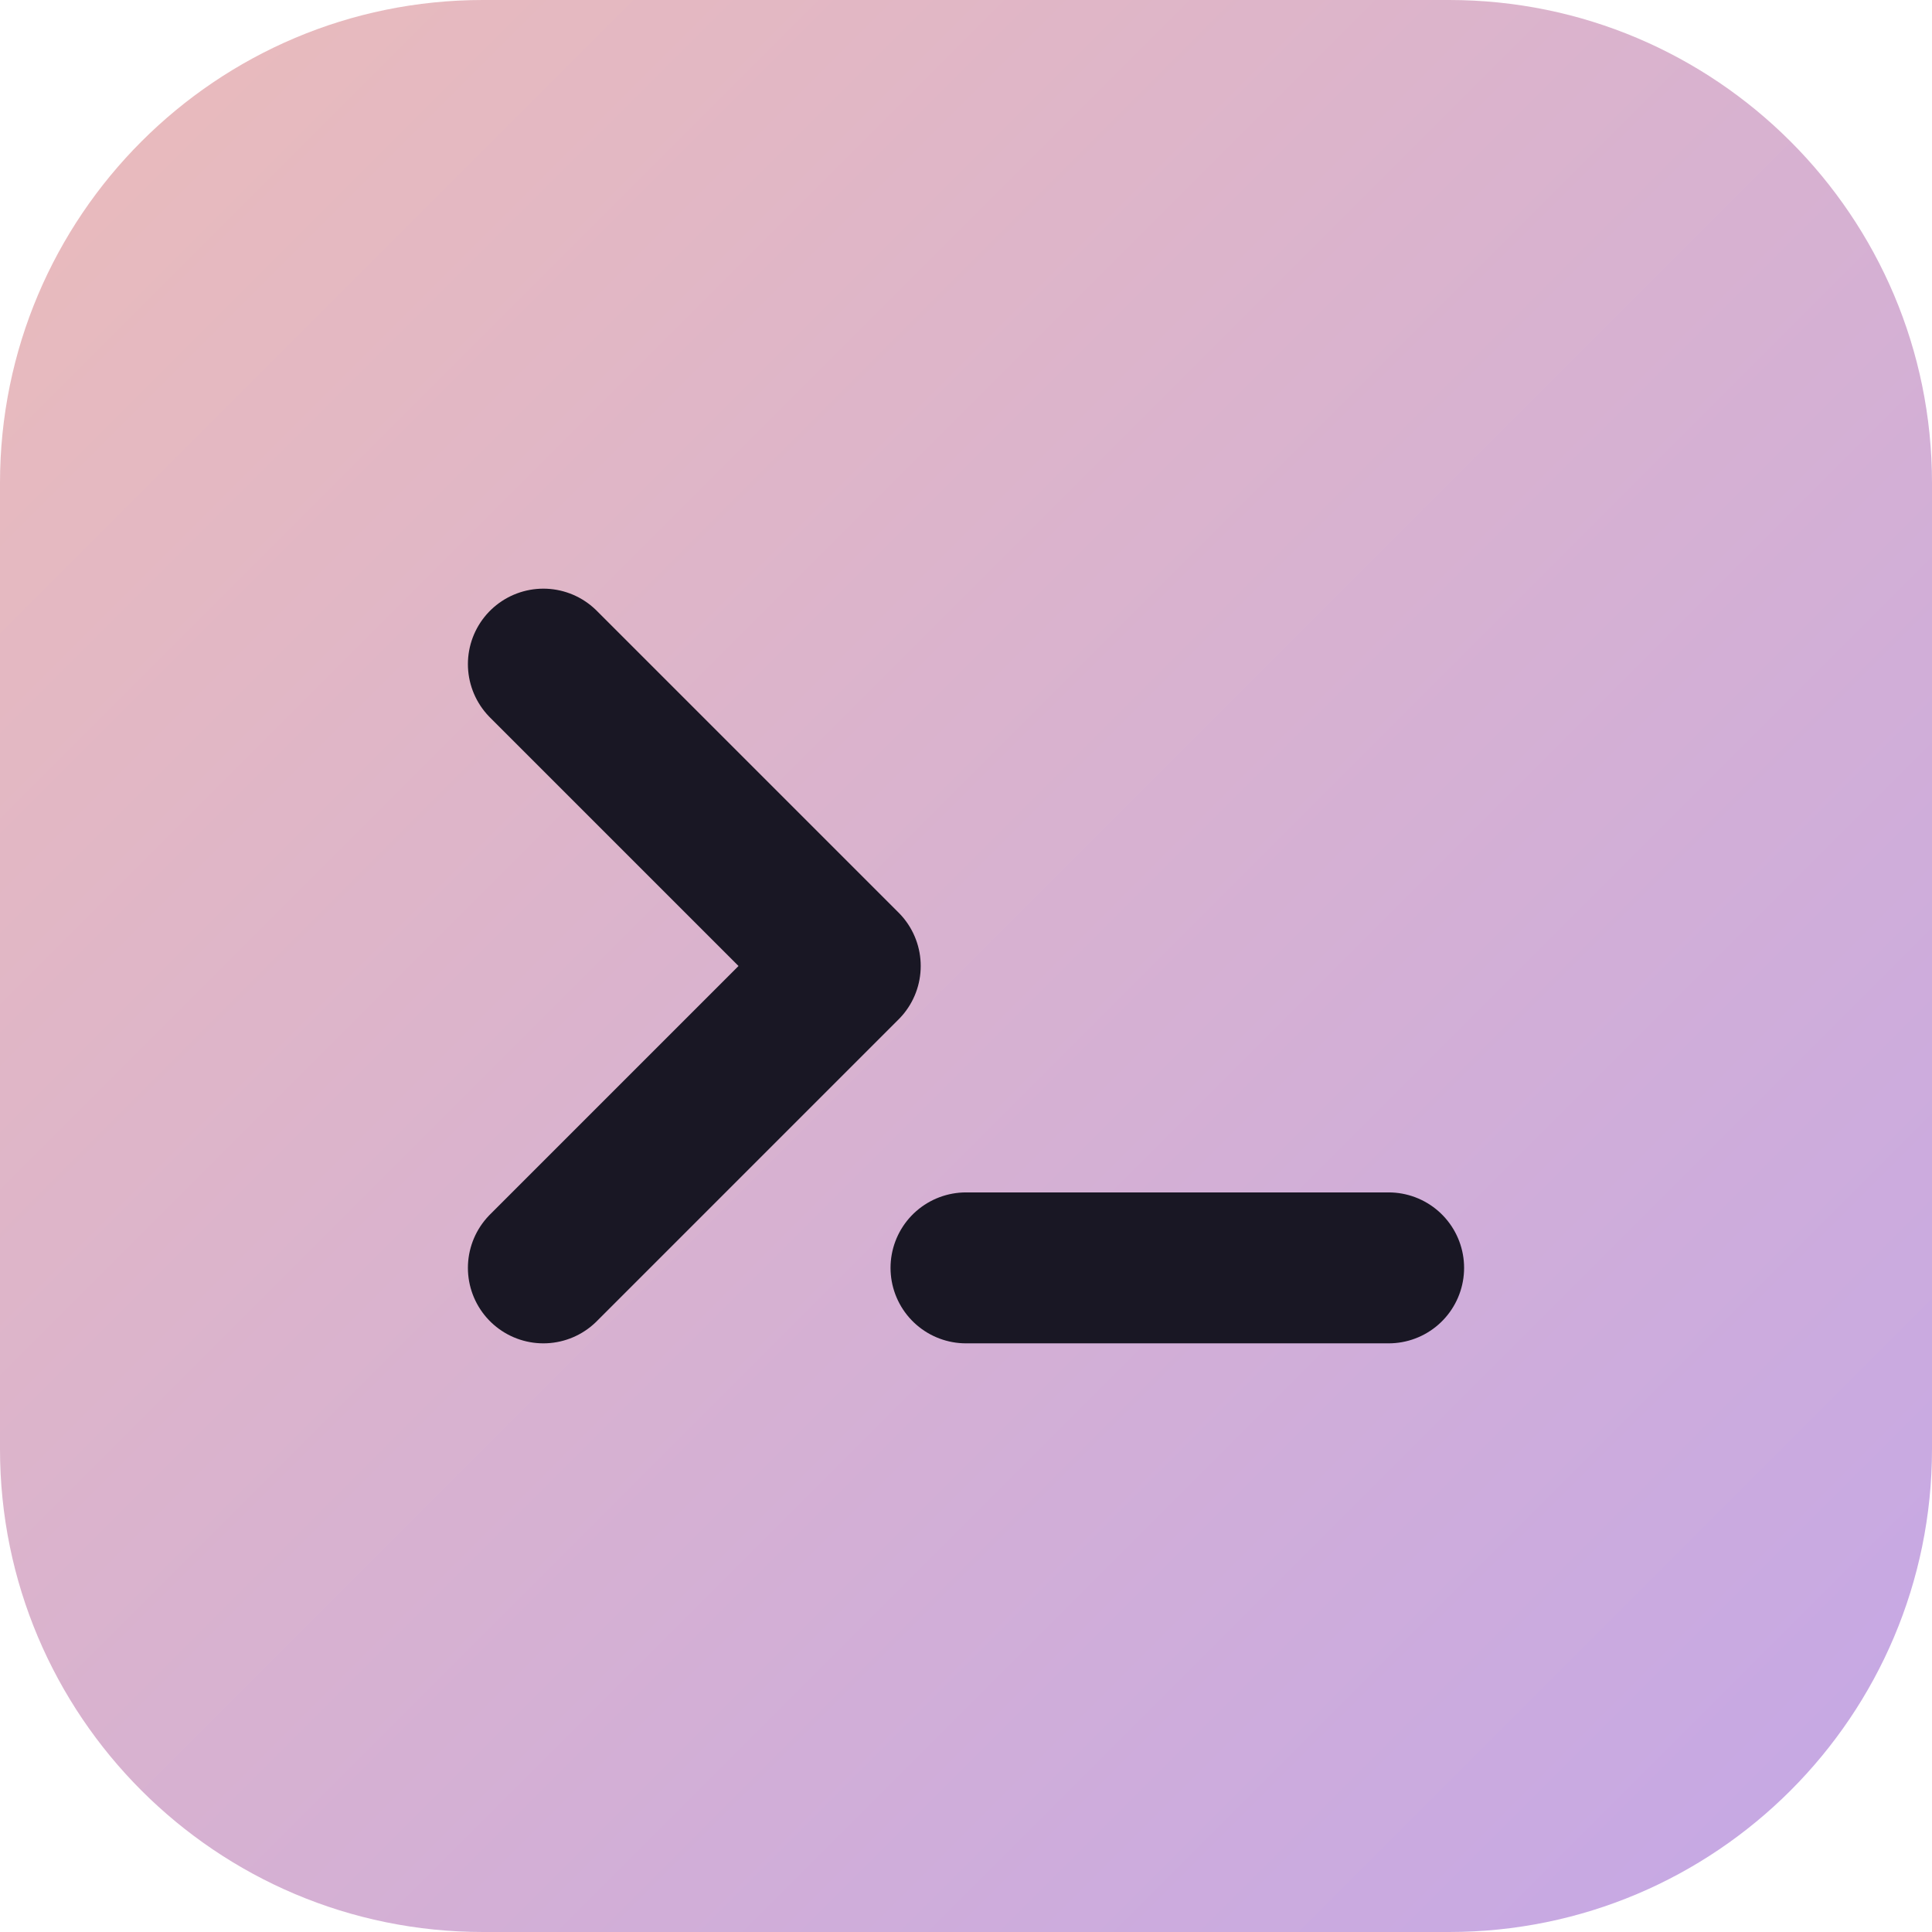
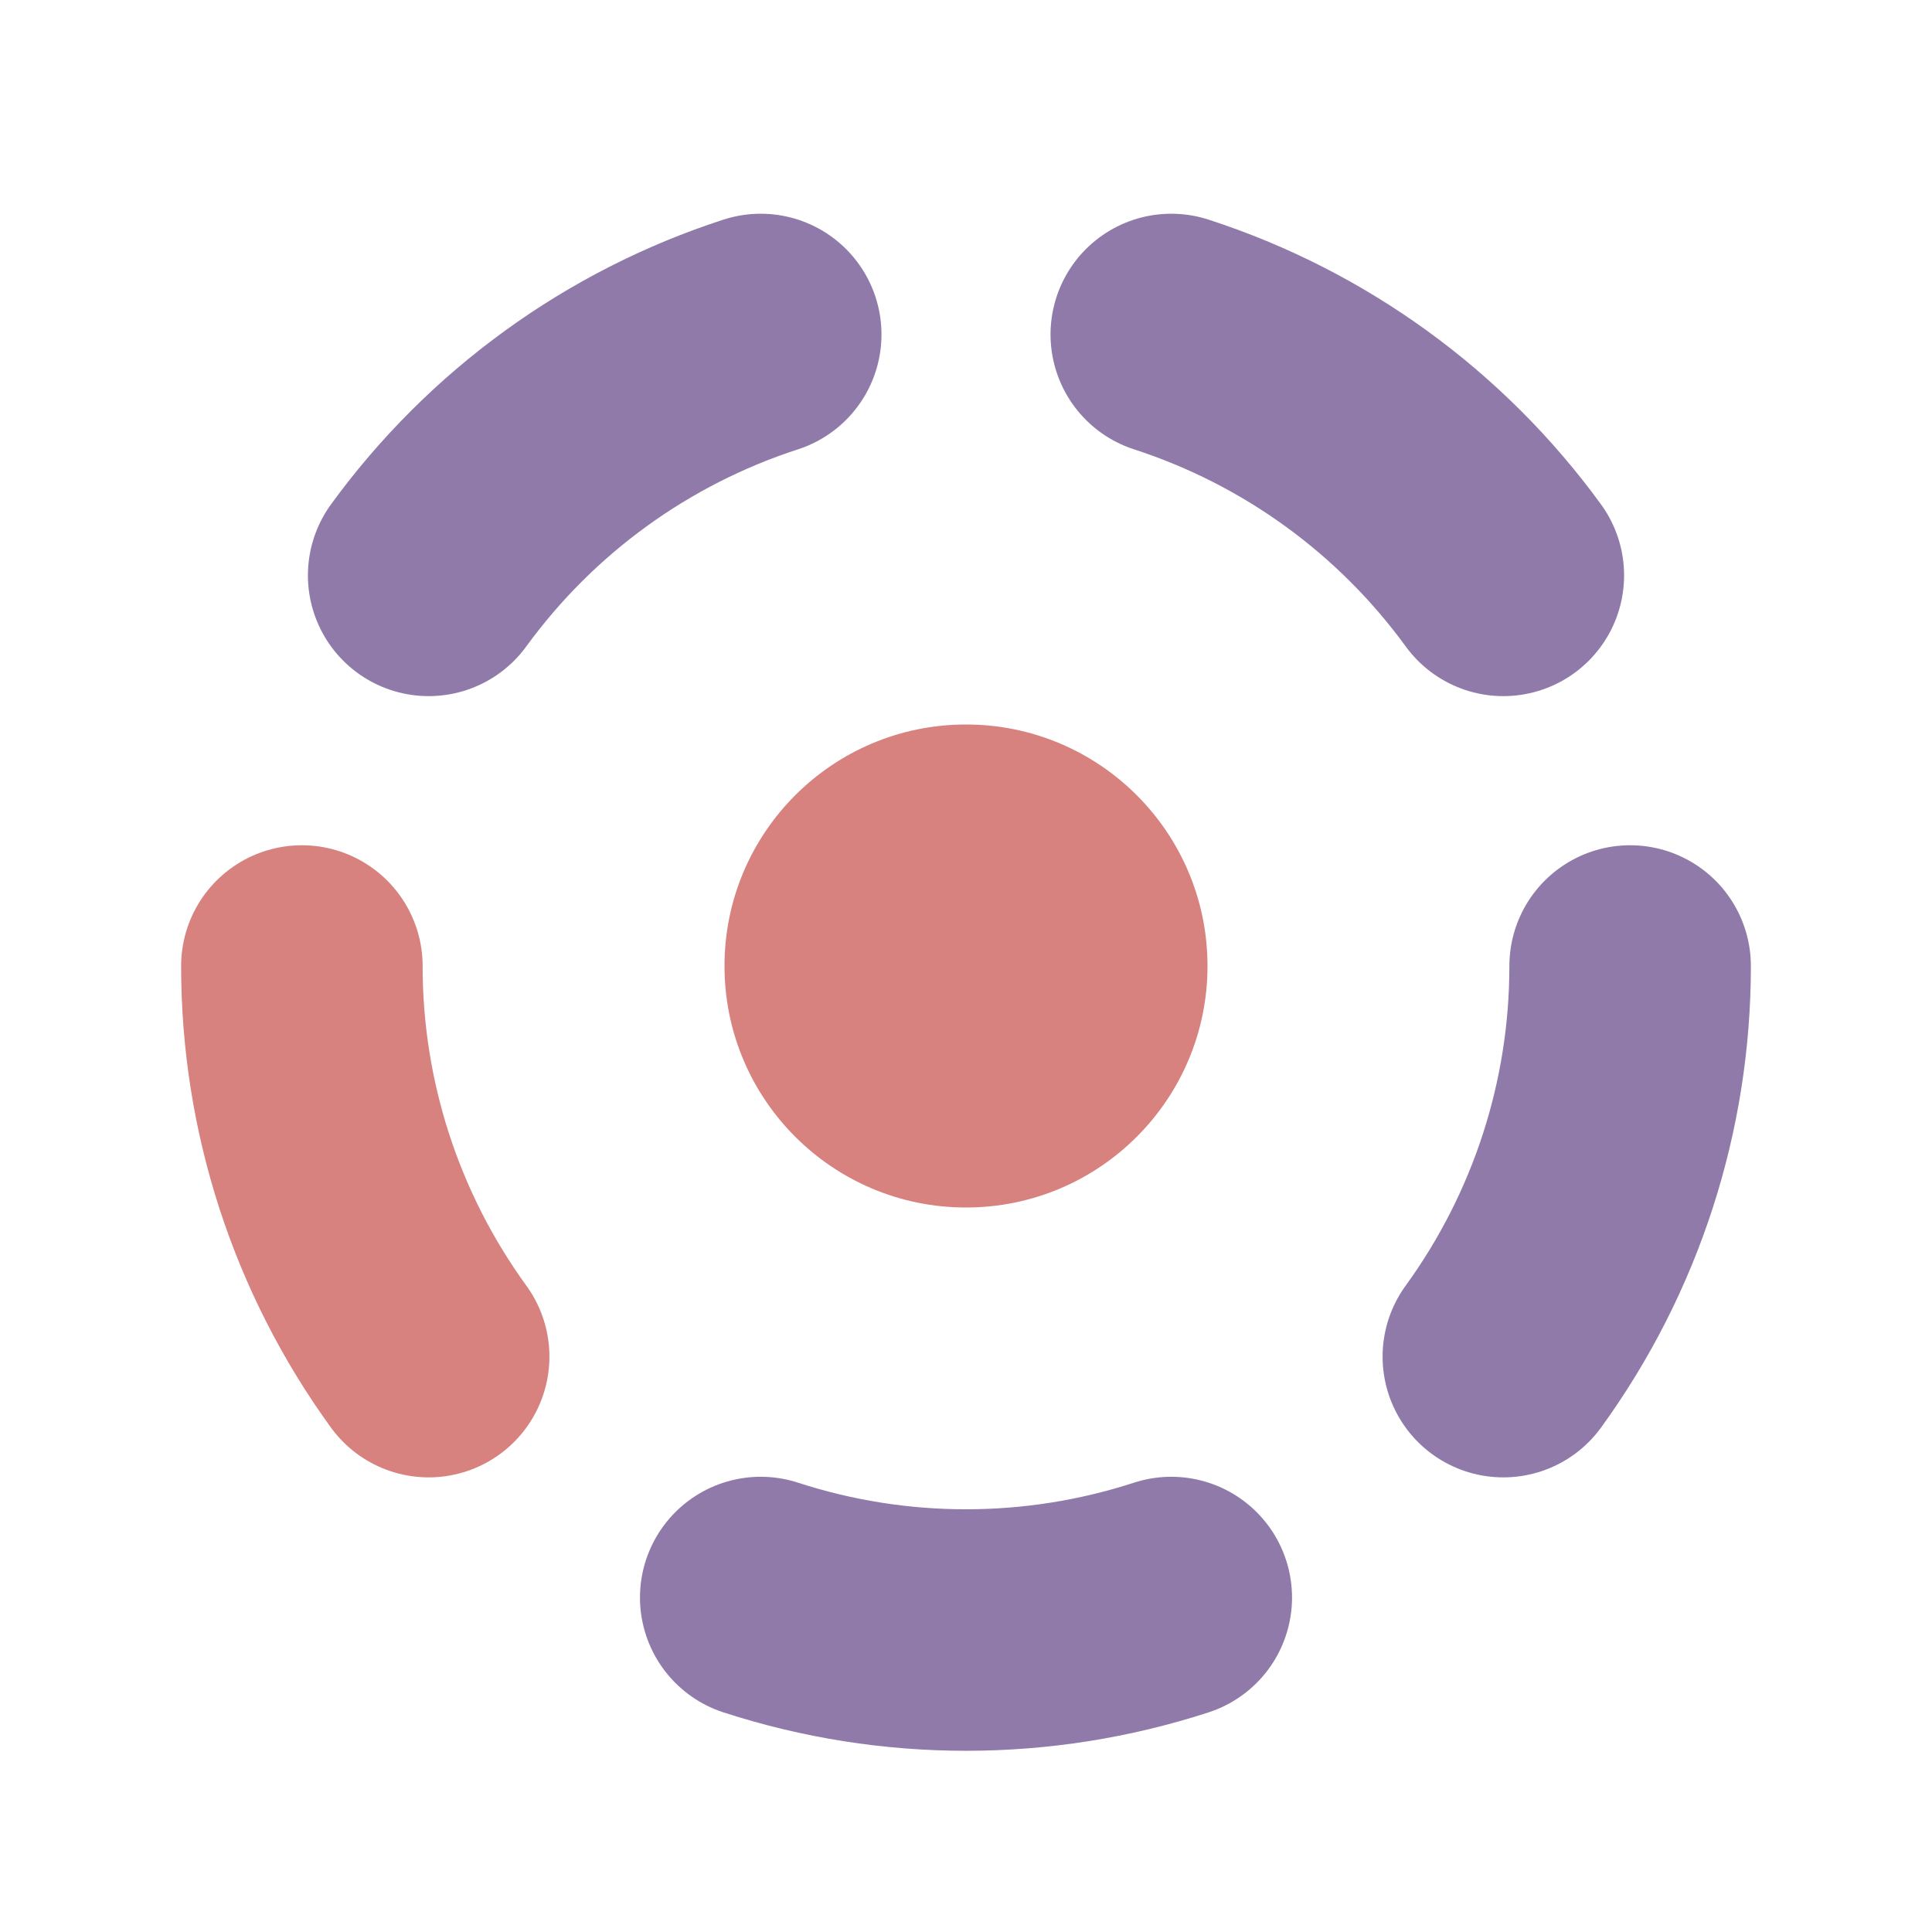
<svg xmlns="http://www.w3.org/2000/svg" viewBox="0 0 32 32">
-   <defs>
-     <linearGradient id="g" x1="0" y1="0" x2="1" y2="1">
-       <stop offset="0" stop-color="#ebbcba" />
-       <stop offset="1" stop-color="#c4a7e7" />
-     </linearGradient>
-   </defs>
-   <rect width="32" height="32" rx="8" fill="url(#g)" />
-   <path d="M9 11l5 5-5 5" fill="none" stroke="#191724" stroke-width="2.5" stroke-linecap="round" stroke-linejoin="round" />
-   <path d="M16 21h7" stroke="#191724" stroke-width="2.5" stroke-linecap="round" />
+   <style>@media (prefers-color-scheme: dark) { .stage { stroke: #c4a7e7 } .implement { stroke: #ebbcba } .spec { fill: #ebbcba } }</style>
+   <g fill="none" stroke-width="4" stroke-linecap="round">
+     <path class="stage" stroke="#907aa9" d="M19.4 5.54A11 11 0 0 1 24.9 9.53M27 16A11 11 0 0 1 24.9 22.47M19.4 26.46A11 11 0 0 1 12.6 26.46M7.1 9.53A11 11 0 0 1 12.6 5.54" />
+     <path class="implement" stroke="#d7827e" d="M7.1 22.47A11 11 0 0 1 5 16" />
+   </g>
+   <circle class="spec" cx="16" cy="16" r="4" fill="#d7827e" />
</svg>
